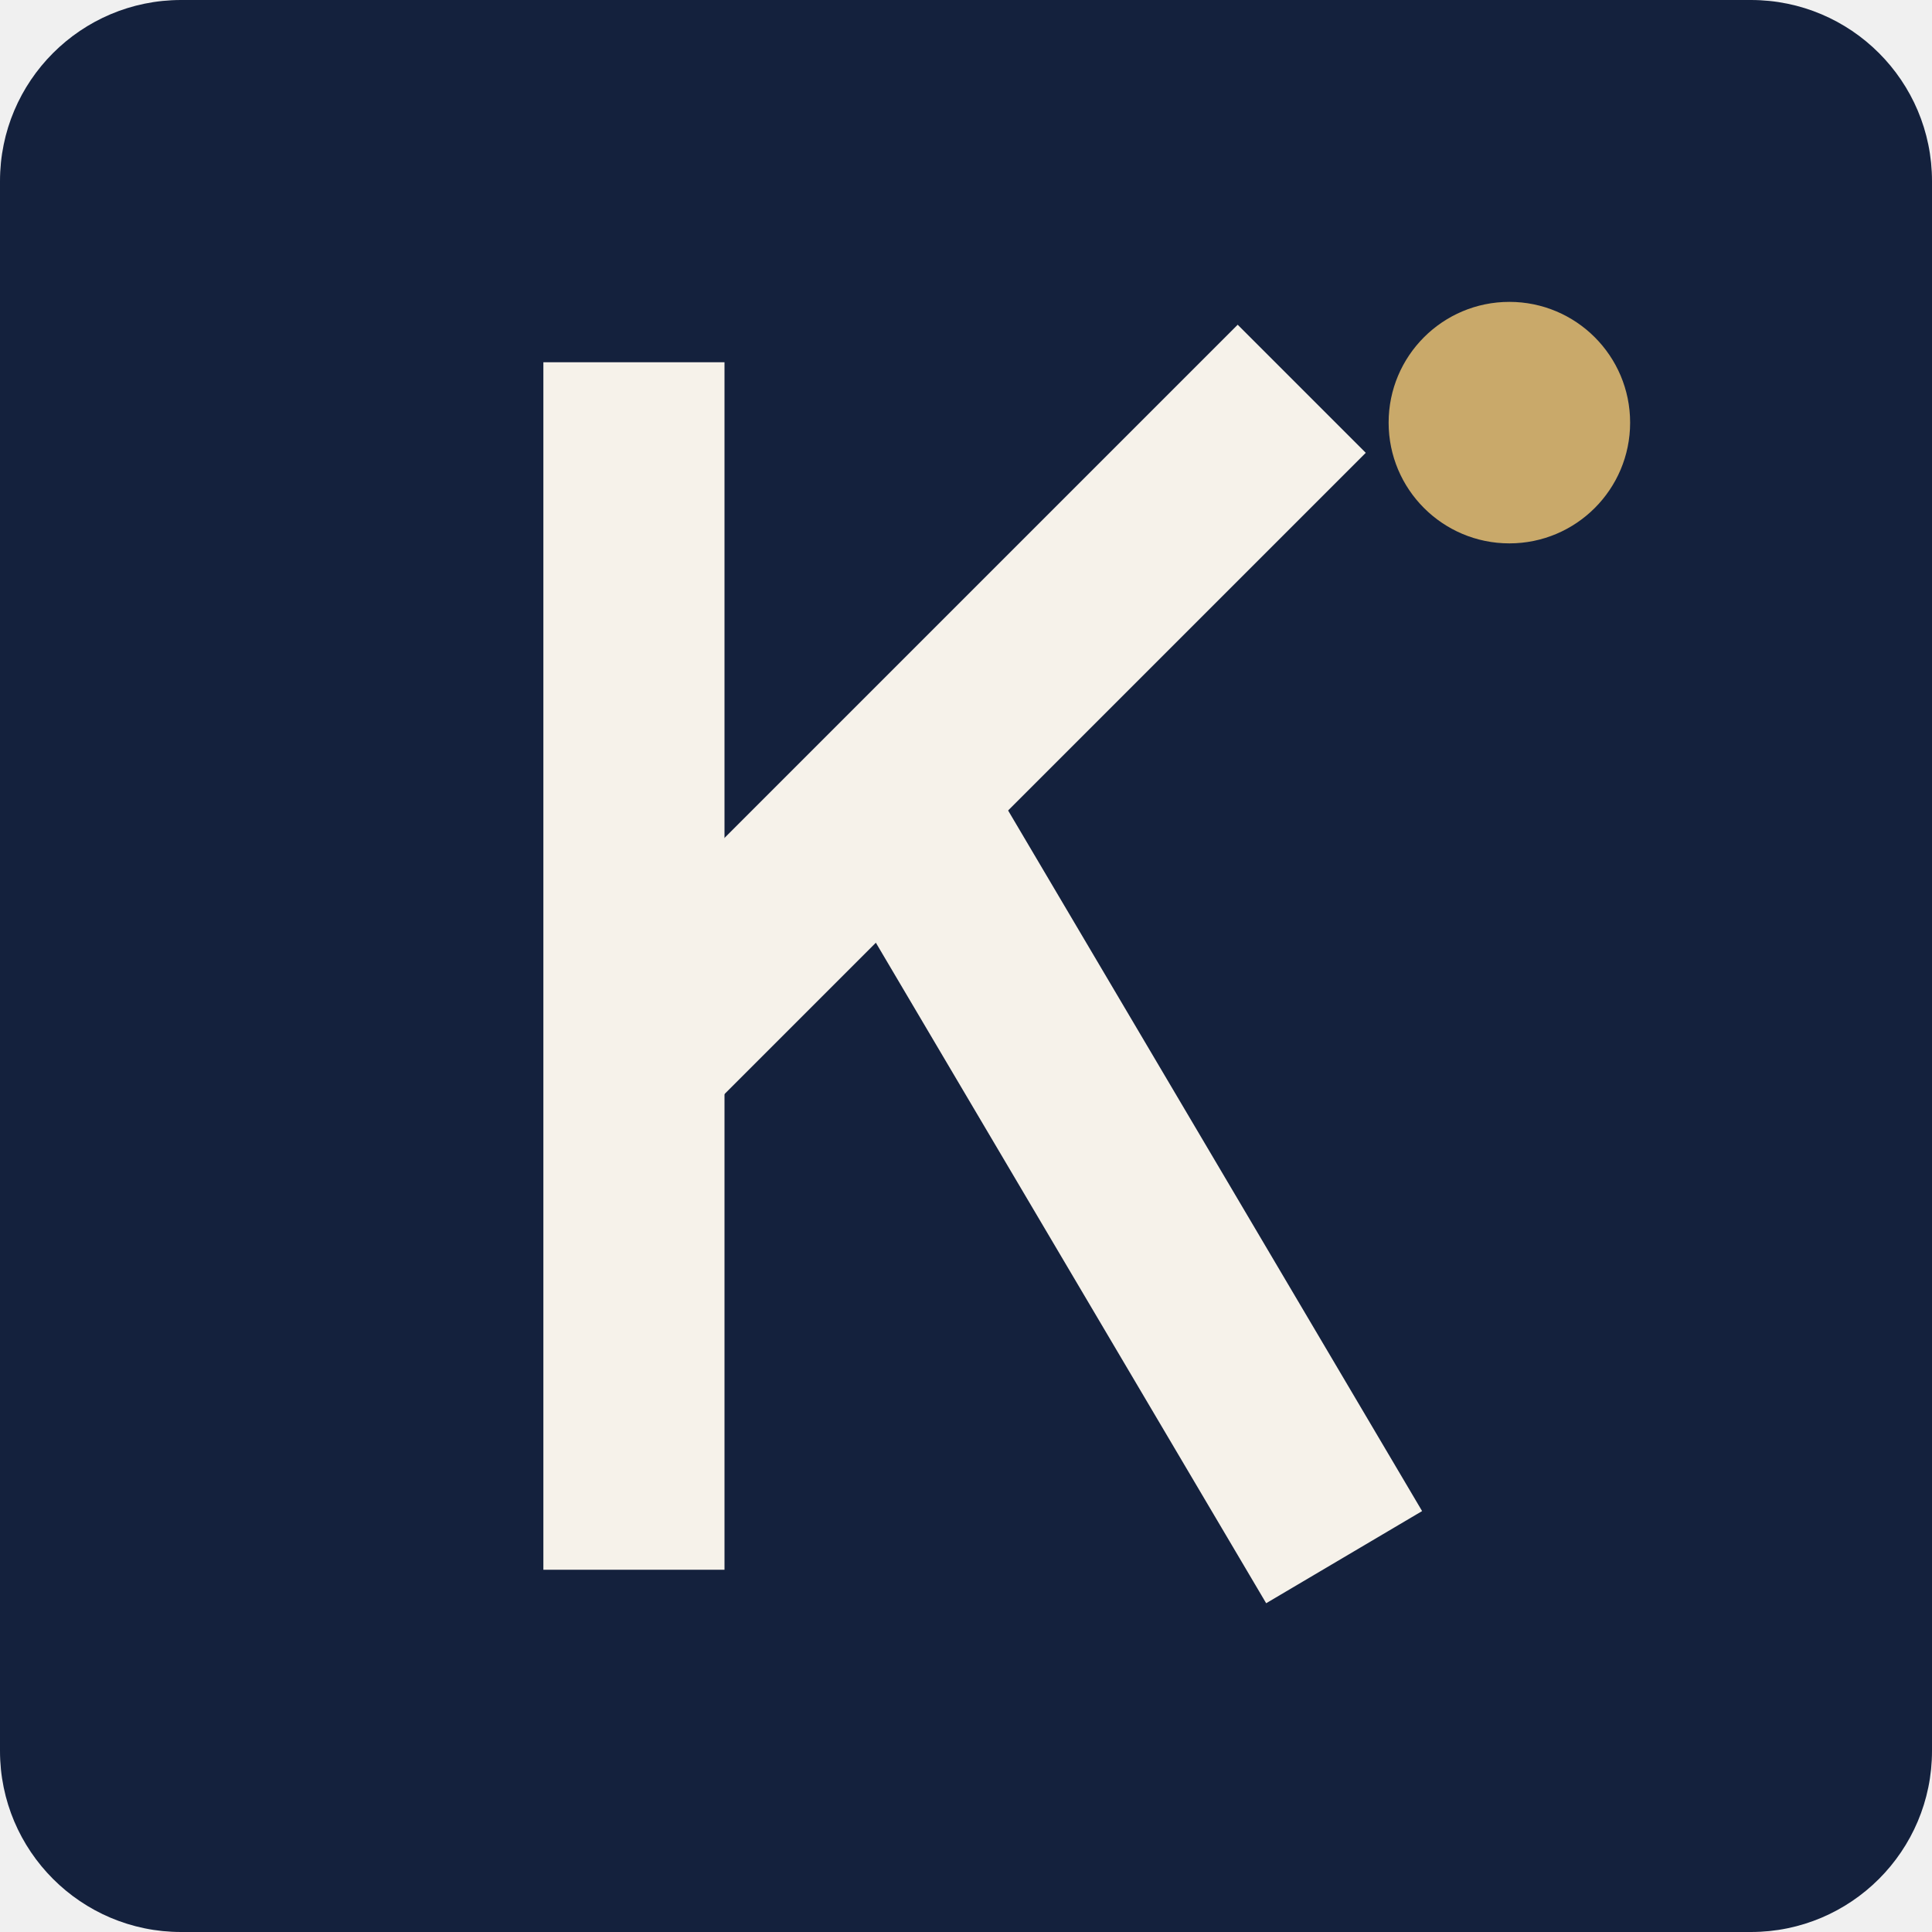
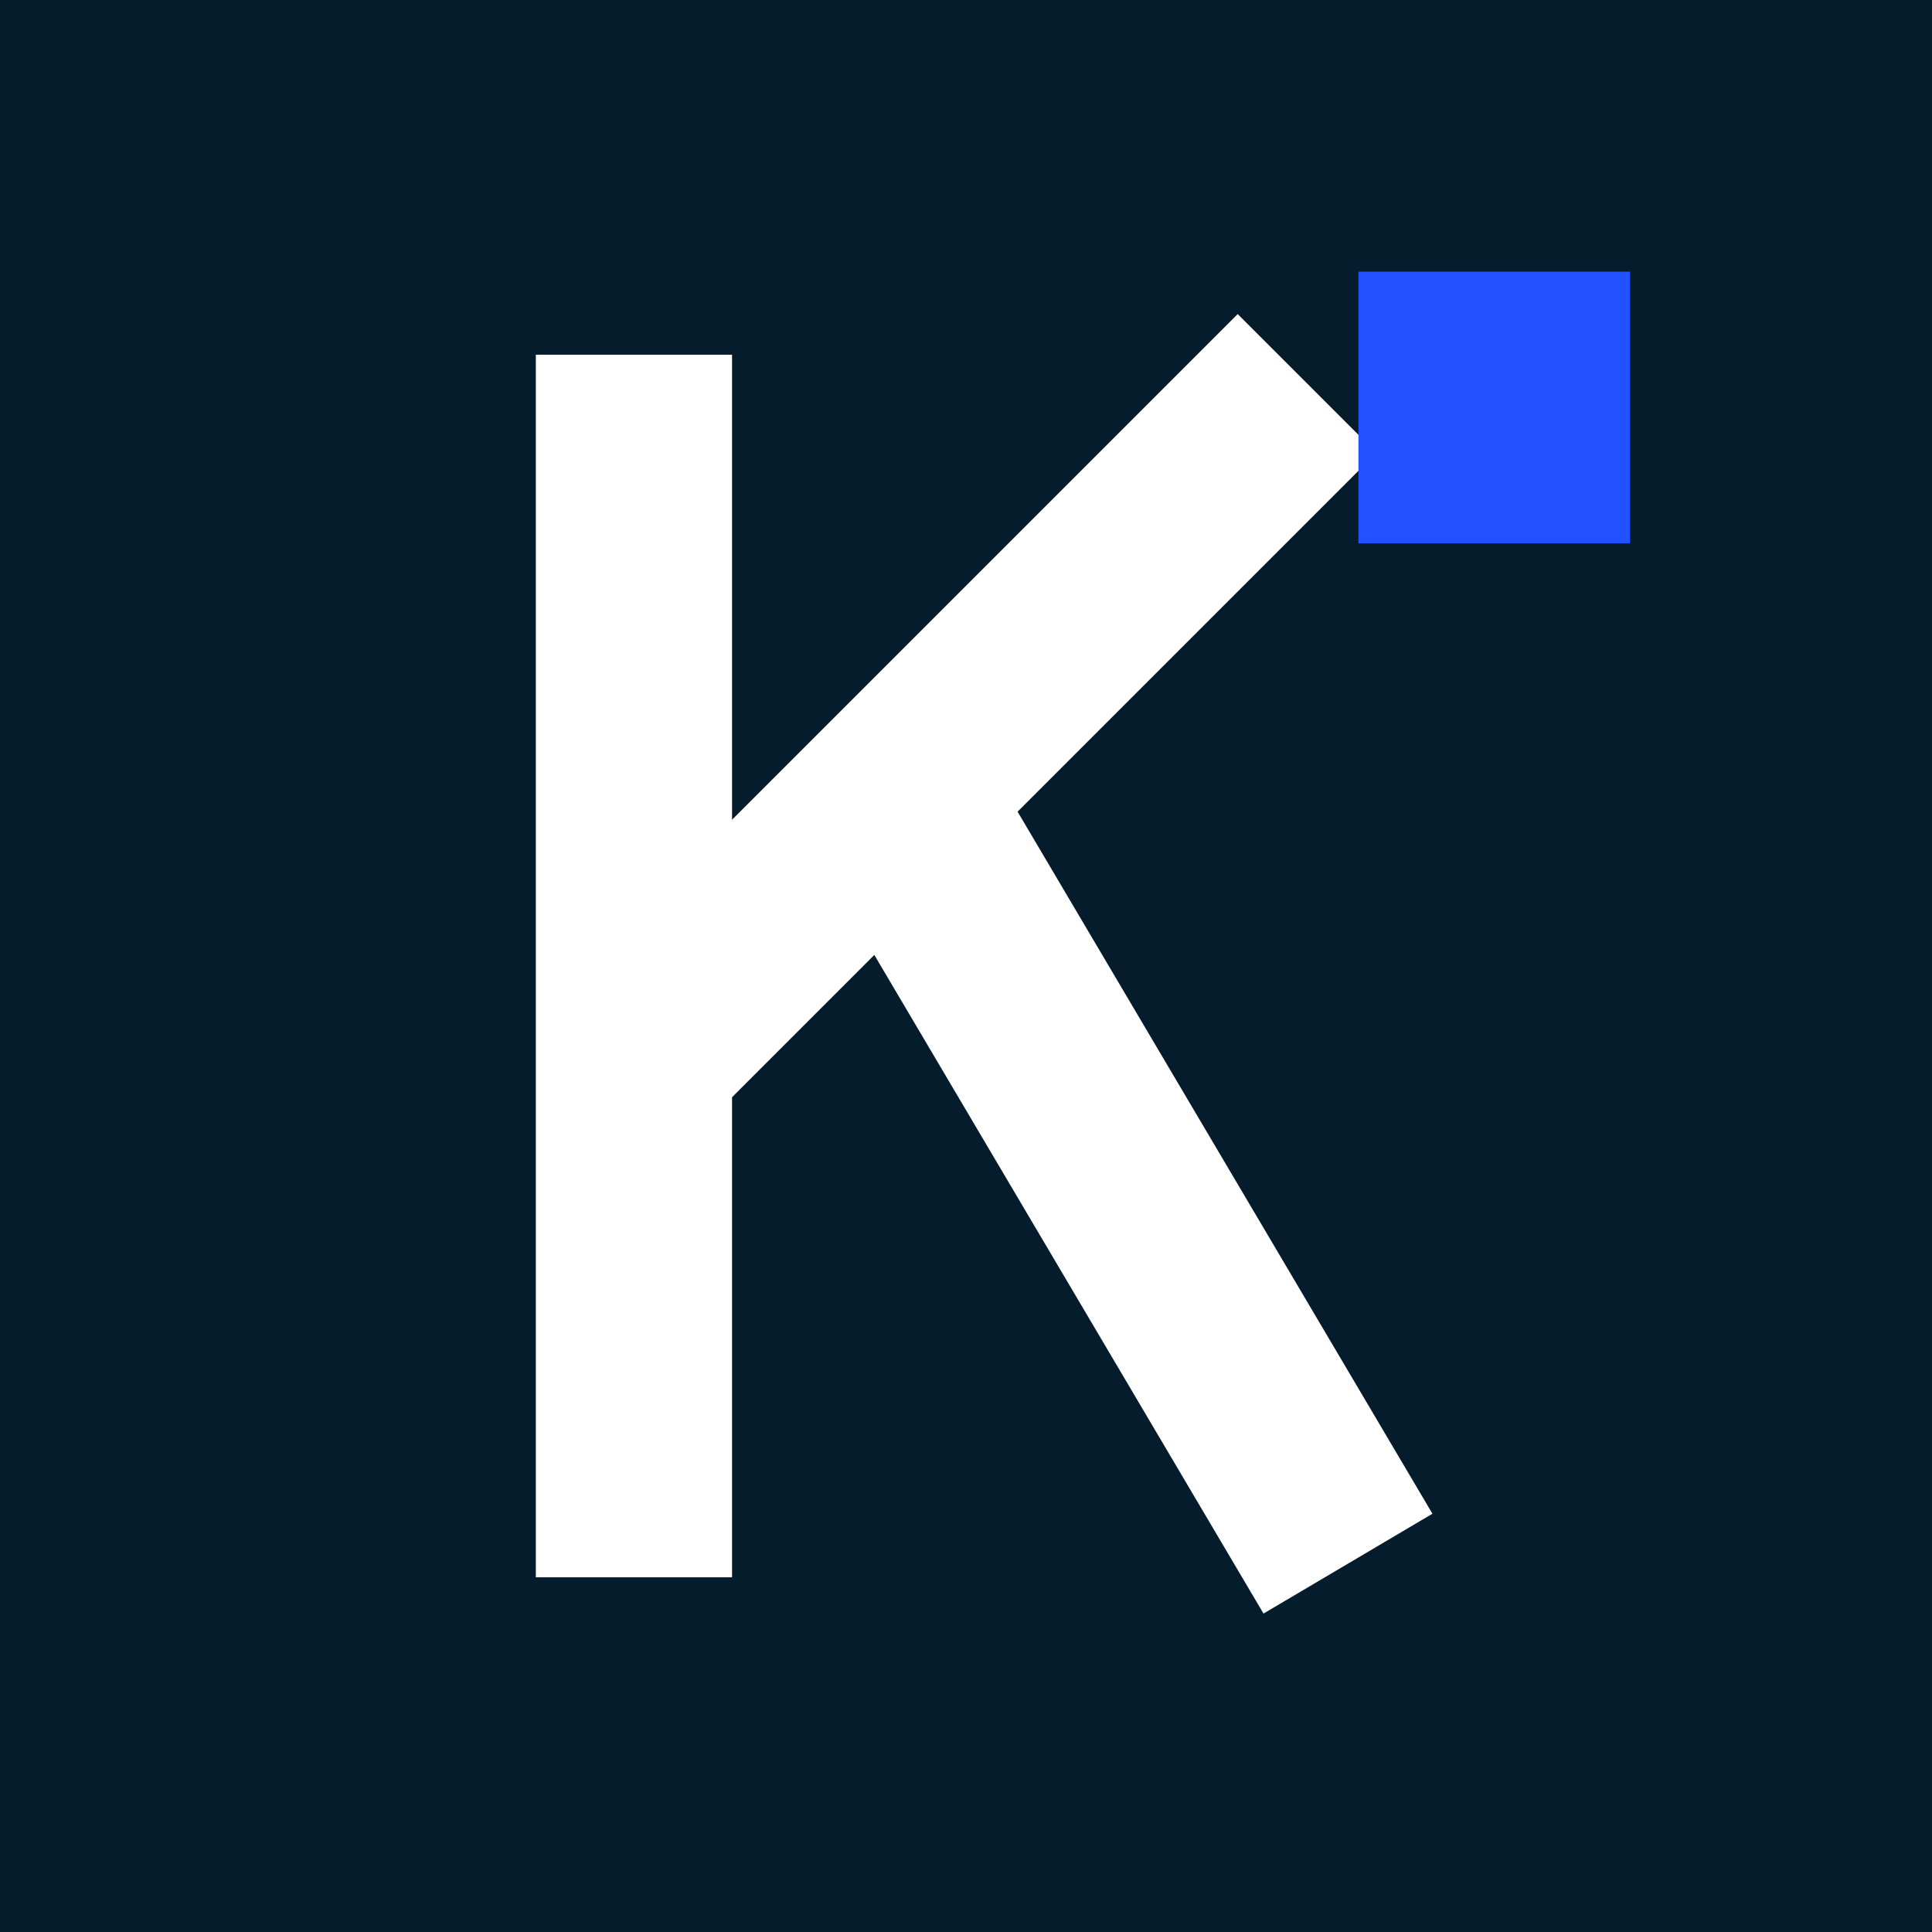
<svg xmlns="http://www.w3.org/2000/svg" viewBox="0 0 64 64">
-   <rect width="64" height="64" rx="6" fill="#14213D" />
-   <g fill="none" stroke="#F6F2EA" stroke-width="6" stroke-linecap="square" stroke-linejoin="miter">
+   <rect width="64" height="64" fill="#051C2C" />
+   <g fill="none" stroke="#FFFFFF" stroke-width="6.5" stroke-linecap="square">
    <path d="M21 15v34" />
    <path d="M41 15 23 33" />
    <path d="M30 27l13 22" />
  </g>
-   <circle cx="50" cy="14" r="4" fill="#C9A96A" />
+   <rect x="45" y="9" width="9" height="9" fill="#2251FF" />
</svg>
